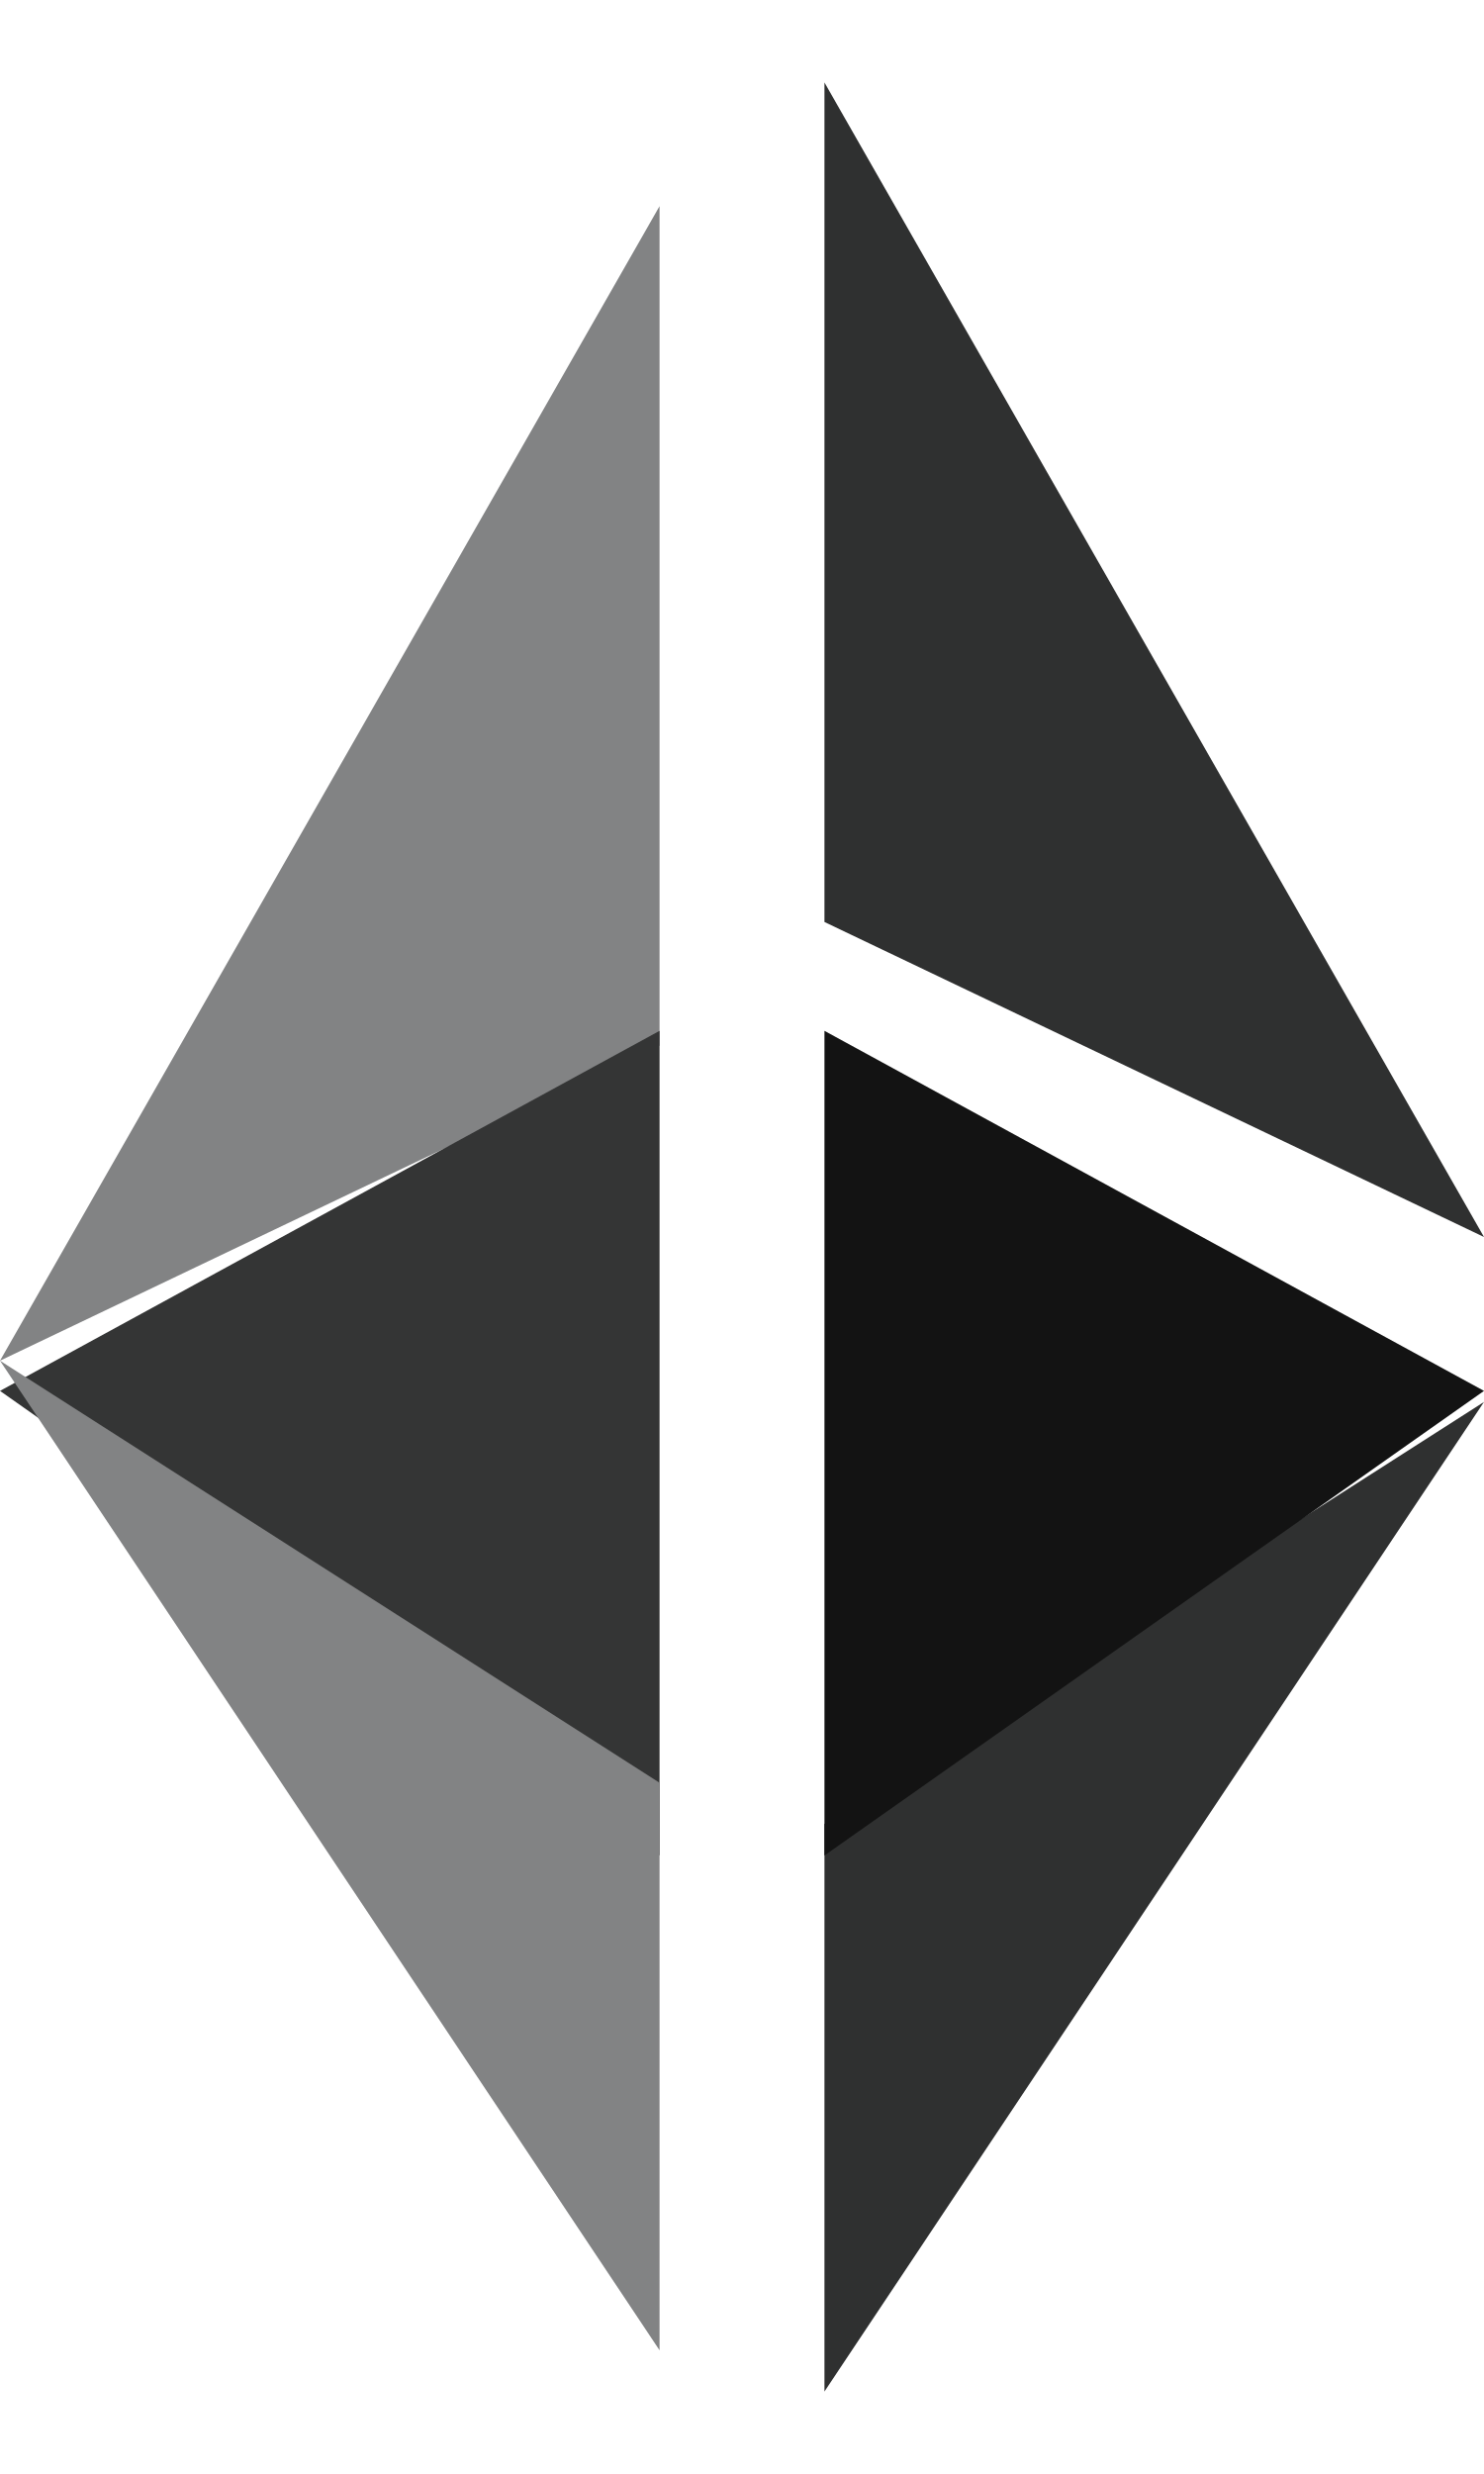
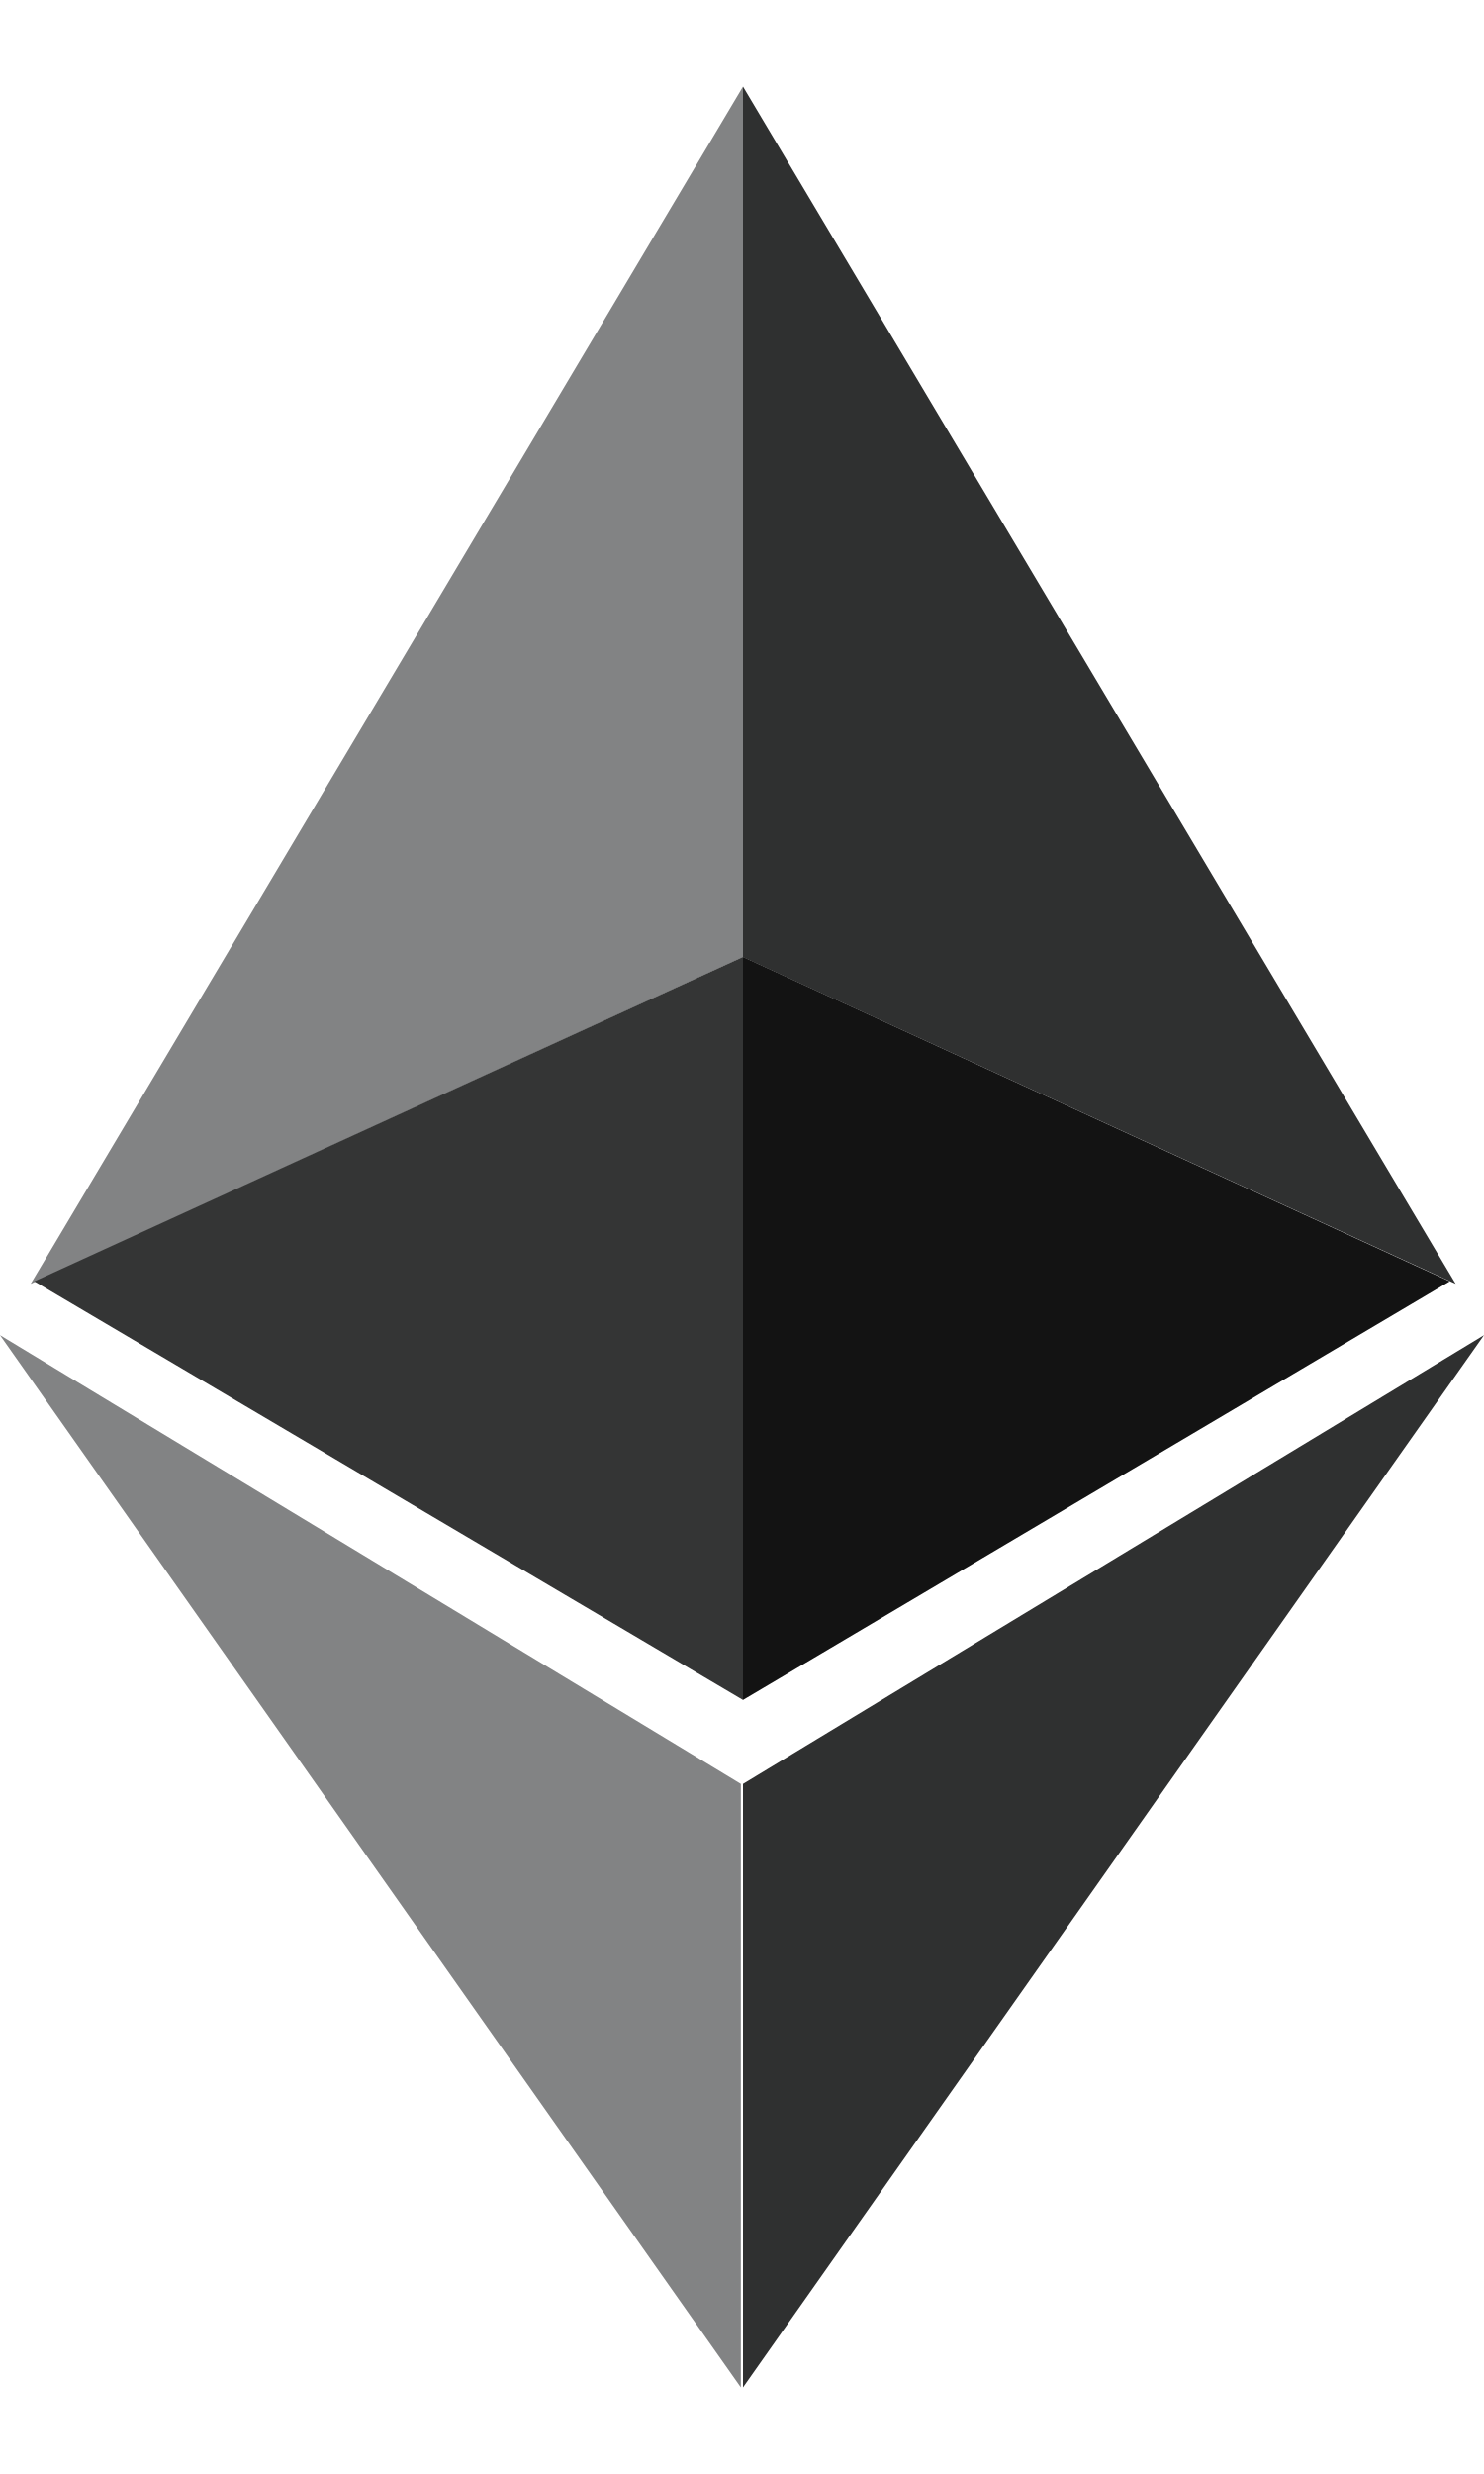
<svg xmlns="http://www.w3.org/2000/svg" width="9" height="15" viewBox="0 0 9 15" fill="none">
-   <path d="M5 11.059V14.5L9 8.5L5 11.059Z" fill="#2F3030" />
-   <path d="M9 7.5L5 0.5V5.59L9 7.5Z" fill="#2F3030" />
-   <path d="M5 6.25V11.25L9 8.433L5 6.25Z" fill="#131313" />
-   <path d="M0 8.25L4 1.25V6.34L0 8.25Z" fill="#828384" />
-   <path d="M4 6.25V11.25L0 8.433L4 6.25Z" fill="#343535" />
-   <path d="M4 10.809V14.25L0 8.25L4 10.809Z" fill="#828384" />
+   <path d="M4.506 10.816V14.475L9 8.095L4.506 10.816Z" fill="#2F3030" />
+   <path d="M8.828 7.784L4.506 0.525V5.803L8.828 7.784Z" fill="#2F3030" />
+   <path d="M4.506 5.802V10.307L8.792 7.769L4.506 5.802Z" fill="#131313" />
+   <path d="M0.186 7.784L4.506 0.525V5.803L0.186 7.784Z" fill="#828384" />
+   <path d="M4.506 5.802V10.307L0.208 7.769L4.506 5.802Z" fill="#343535" />
+   <path d="M4.493 10.816V14.475L0 8.095L4.493 10.816Z" fill="#828384" />
</svg>
